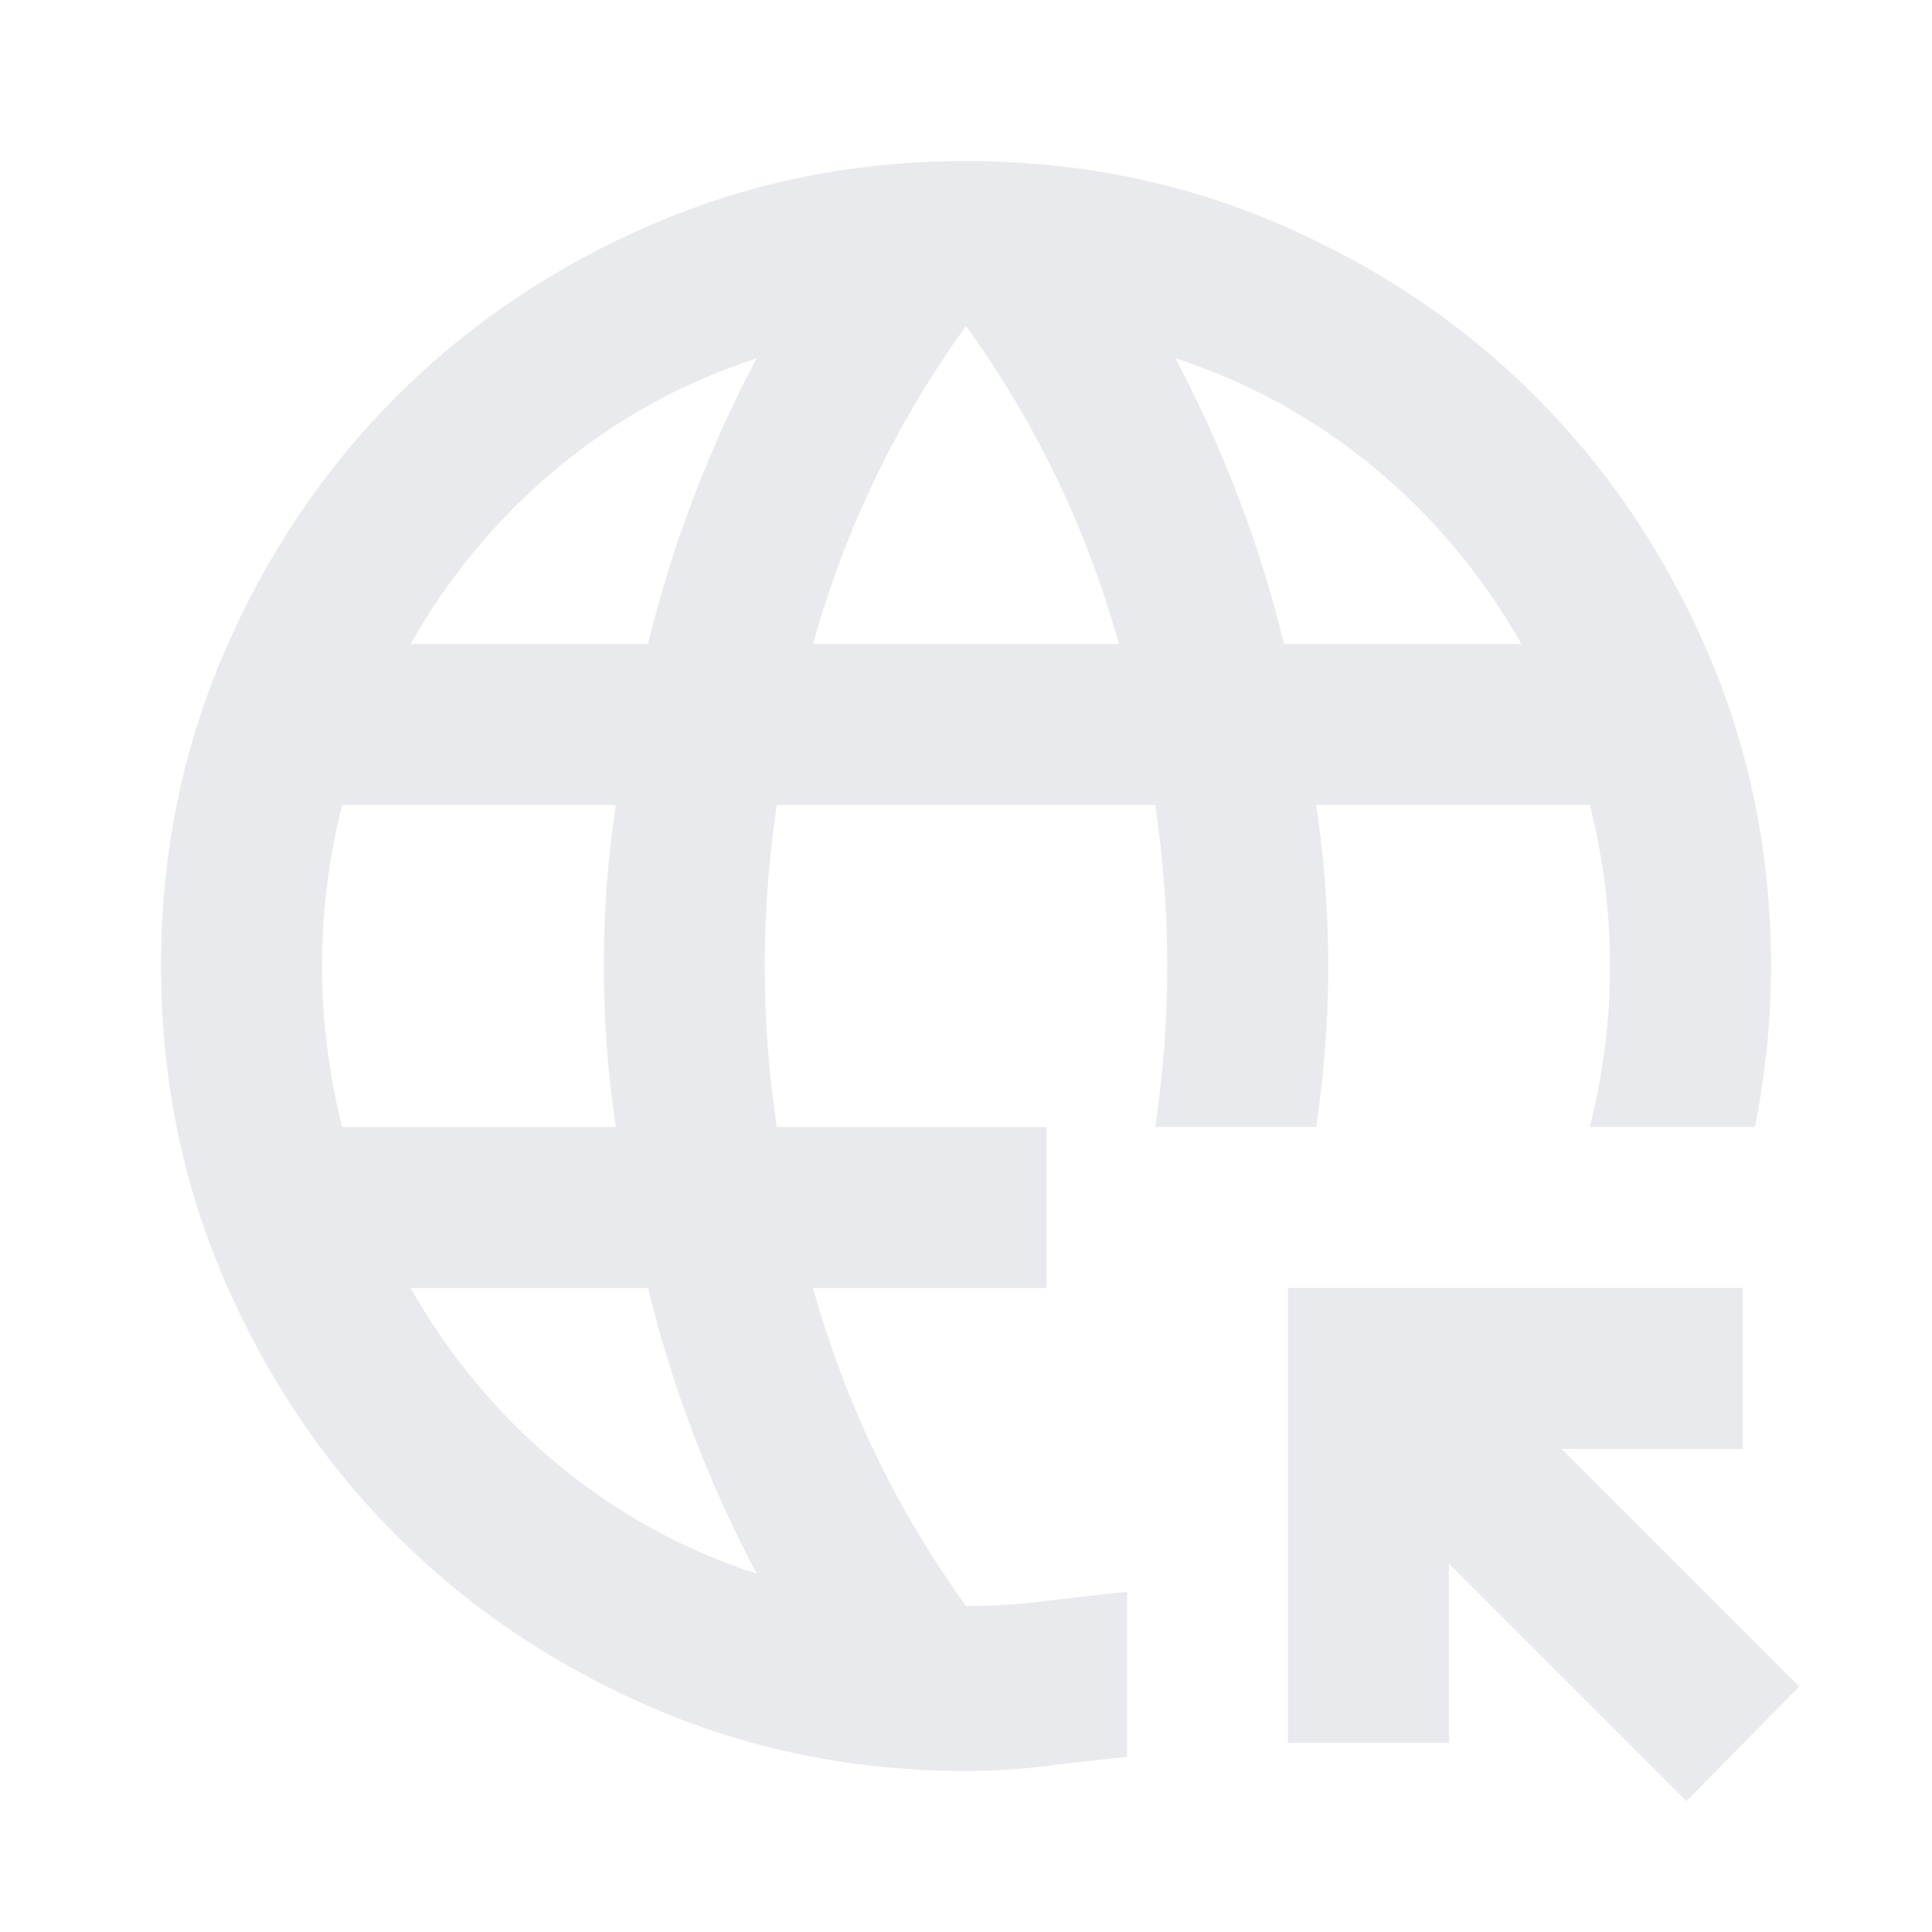
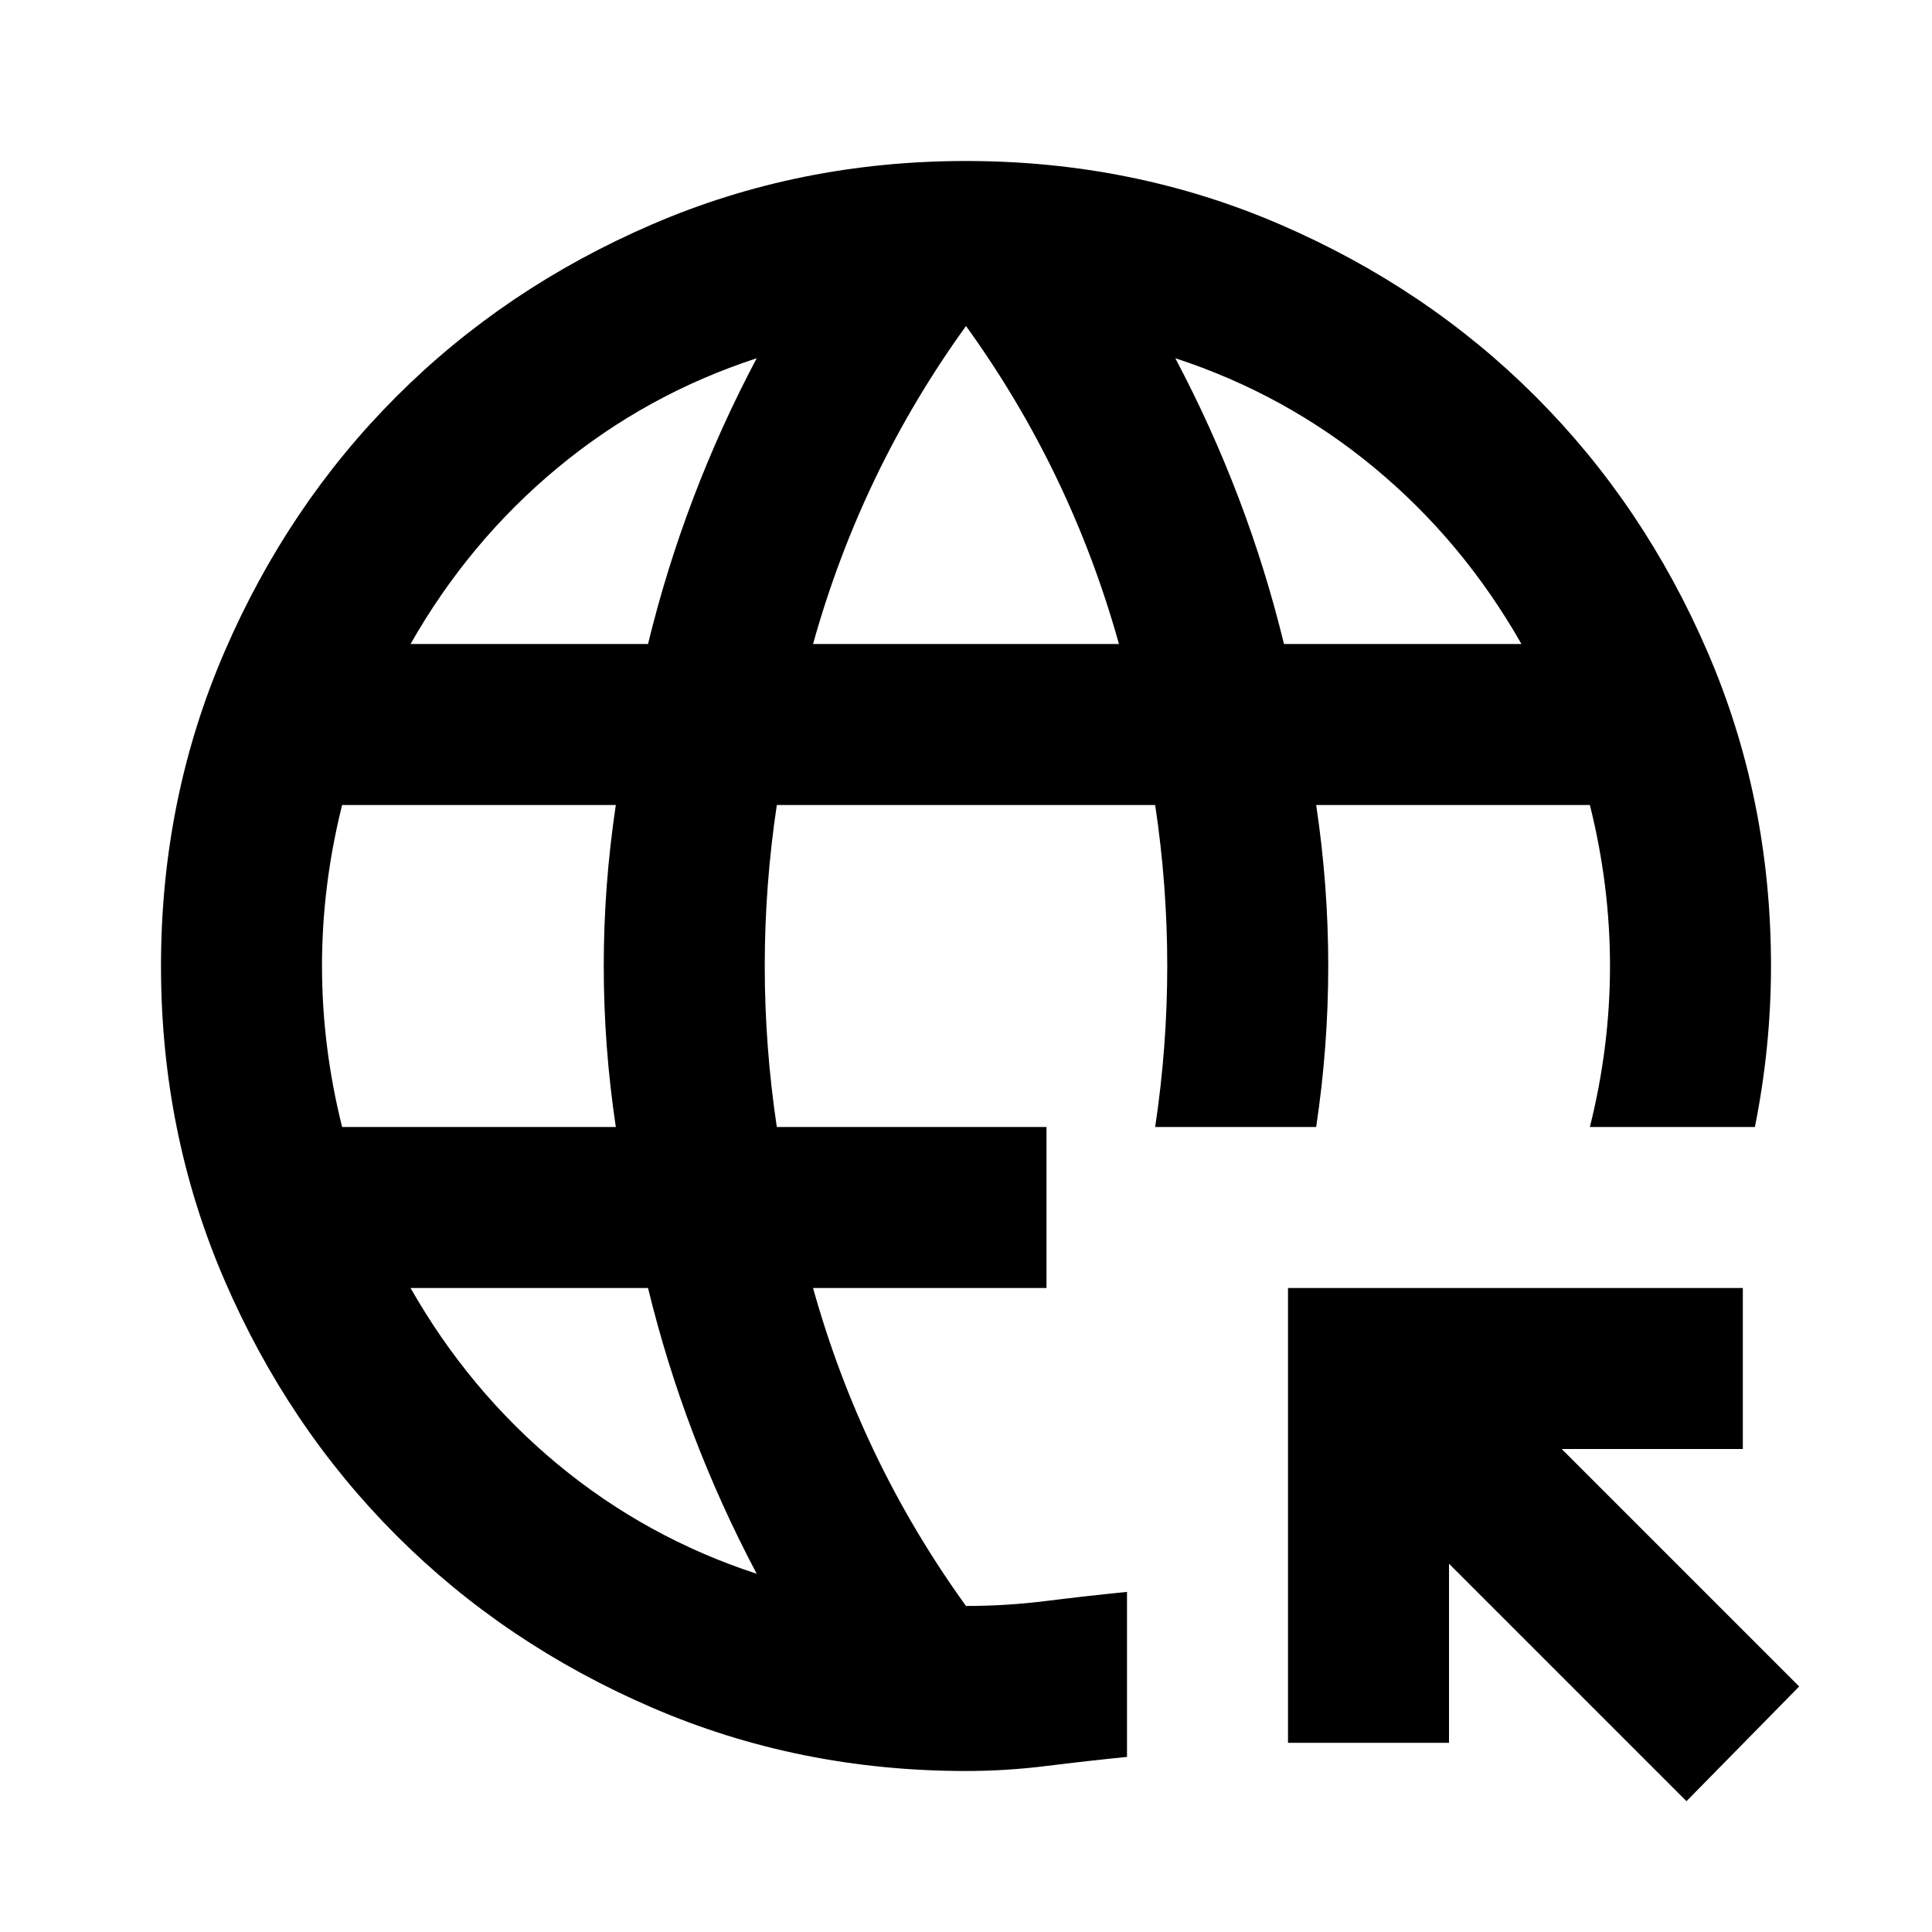
- <svg xmlns="http://www.w3.org/2000/svg" height="24px" viewBox="0 -960 960 960" width="24px" fill="#e8eaed">
+ <svg xmlns="http://www.w3.org/2000/svg" height="24px" viewBox="0 -960 960 960" width="24px" fill="#000000">
  <path d="M838-65 720-183v89h-80v-226h226v80h-90l118 118-56 57ZM480-80q-83 0-156-31.5T197-197q-54-54-85.5-127T80-480q0-83 31.5-156T197-763q54-54 127-85.5T480-880q83 0 156 31.5T763-763q54 54 85.5 127T880-480q0 20-2 40t-6 40h-82q5-20 7.5-40t2.5-40q0-20-2.5-40t-7.5-40H654q3 20 4.5 40t1.5 40q0 20-1.5 40t-4.5 40h-80q3-20 4.5-40t1.5-40q0-20-1.5-40t-4.5-40H386q-3 20-4.5 40t-1.5 40q0 20 1.5 40t4.5 40h134v80H404q12 43 31 82.5t45 75.5q20 0 40-2.5t40-4.5v82q-20 2-40 4.5T480-80ZM170-400h136q-3-20-4.5-40t-1.5-40q0-20 1.5-40t4.5-40H170q-5 20-7.5 40t-2.5 40q0 20 2.5 40t7.5 40Zm34-240h118q9-37 22.5-72.5T376-782q-55 18-99 54.5T204-640Zm172 462q-18-34-31.5-69.5T322-320H204q29 51 73 87.5t99 54.5Zm28-462h152q-12-43-31-82.5T480-798q-26 36-45 75.5T404-640Zm234 0h118q-29-51-73-87.5T584-782q18 34 31.5 69.5T638-640Z" />
</svg>
